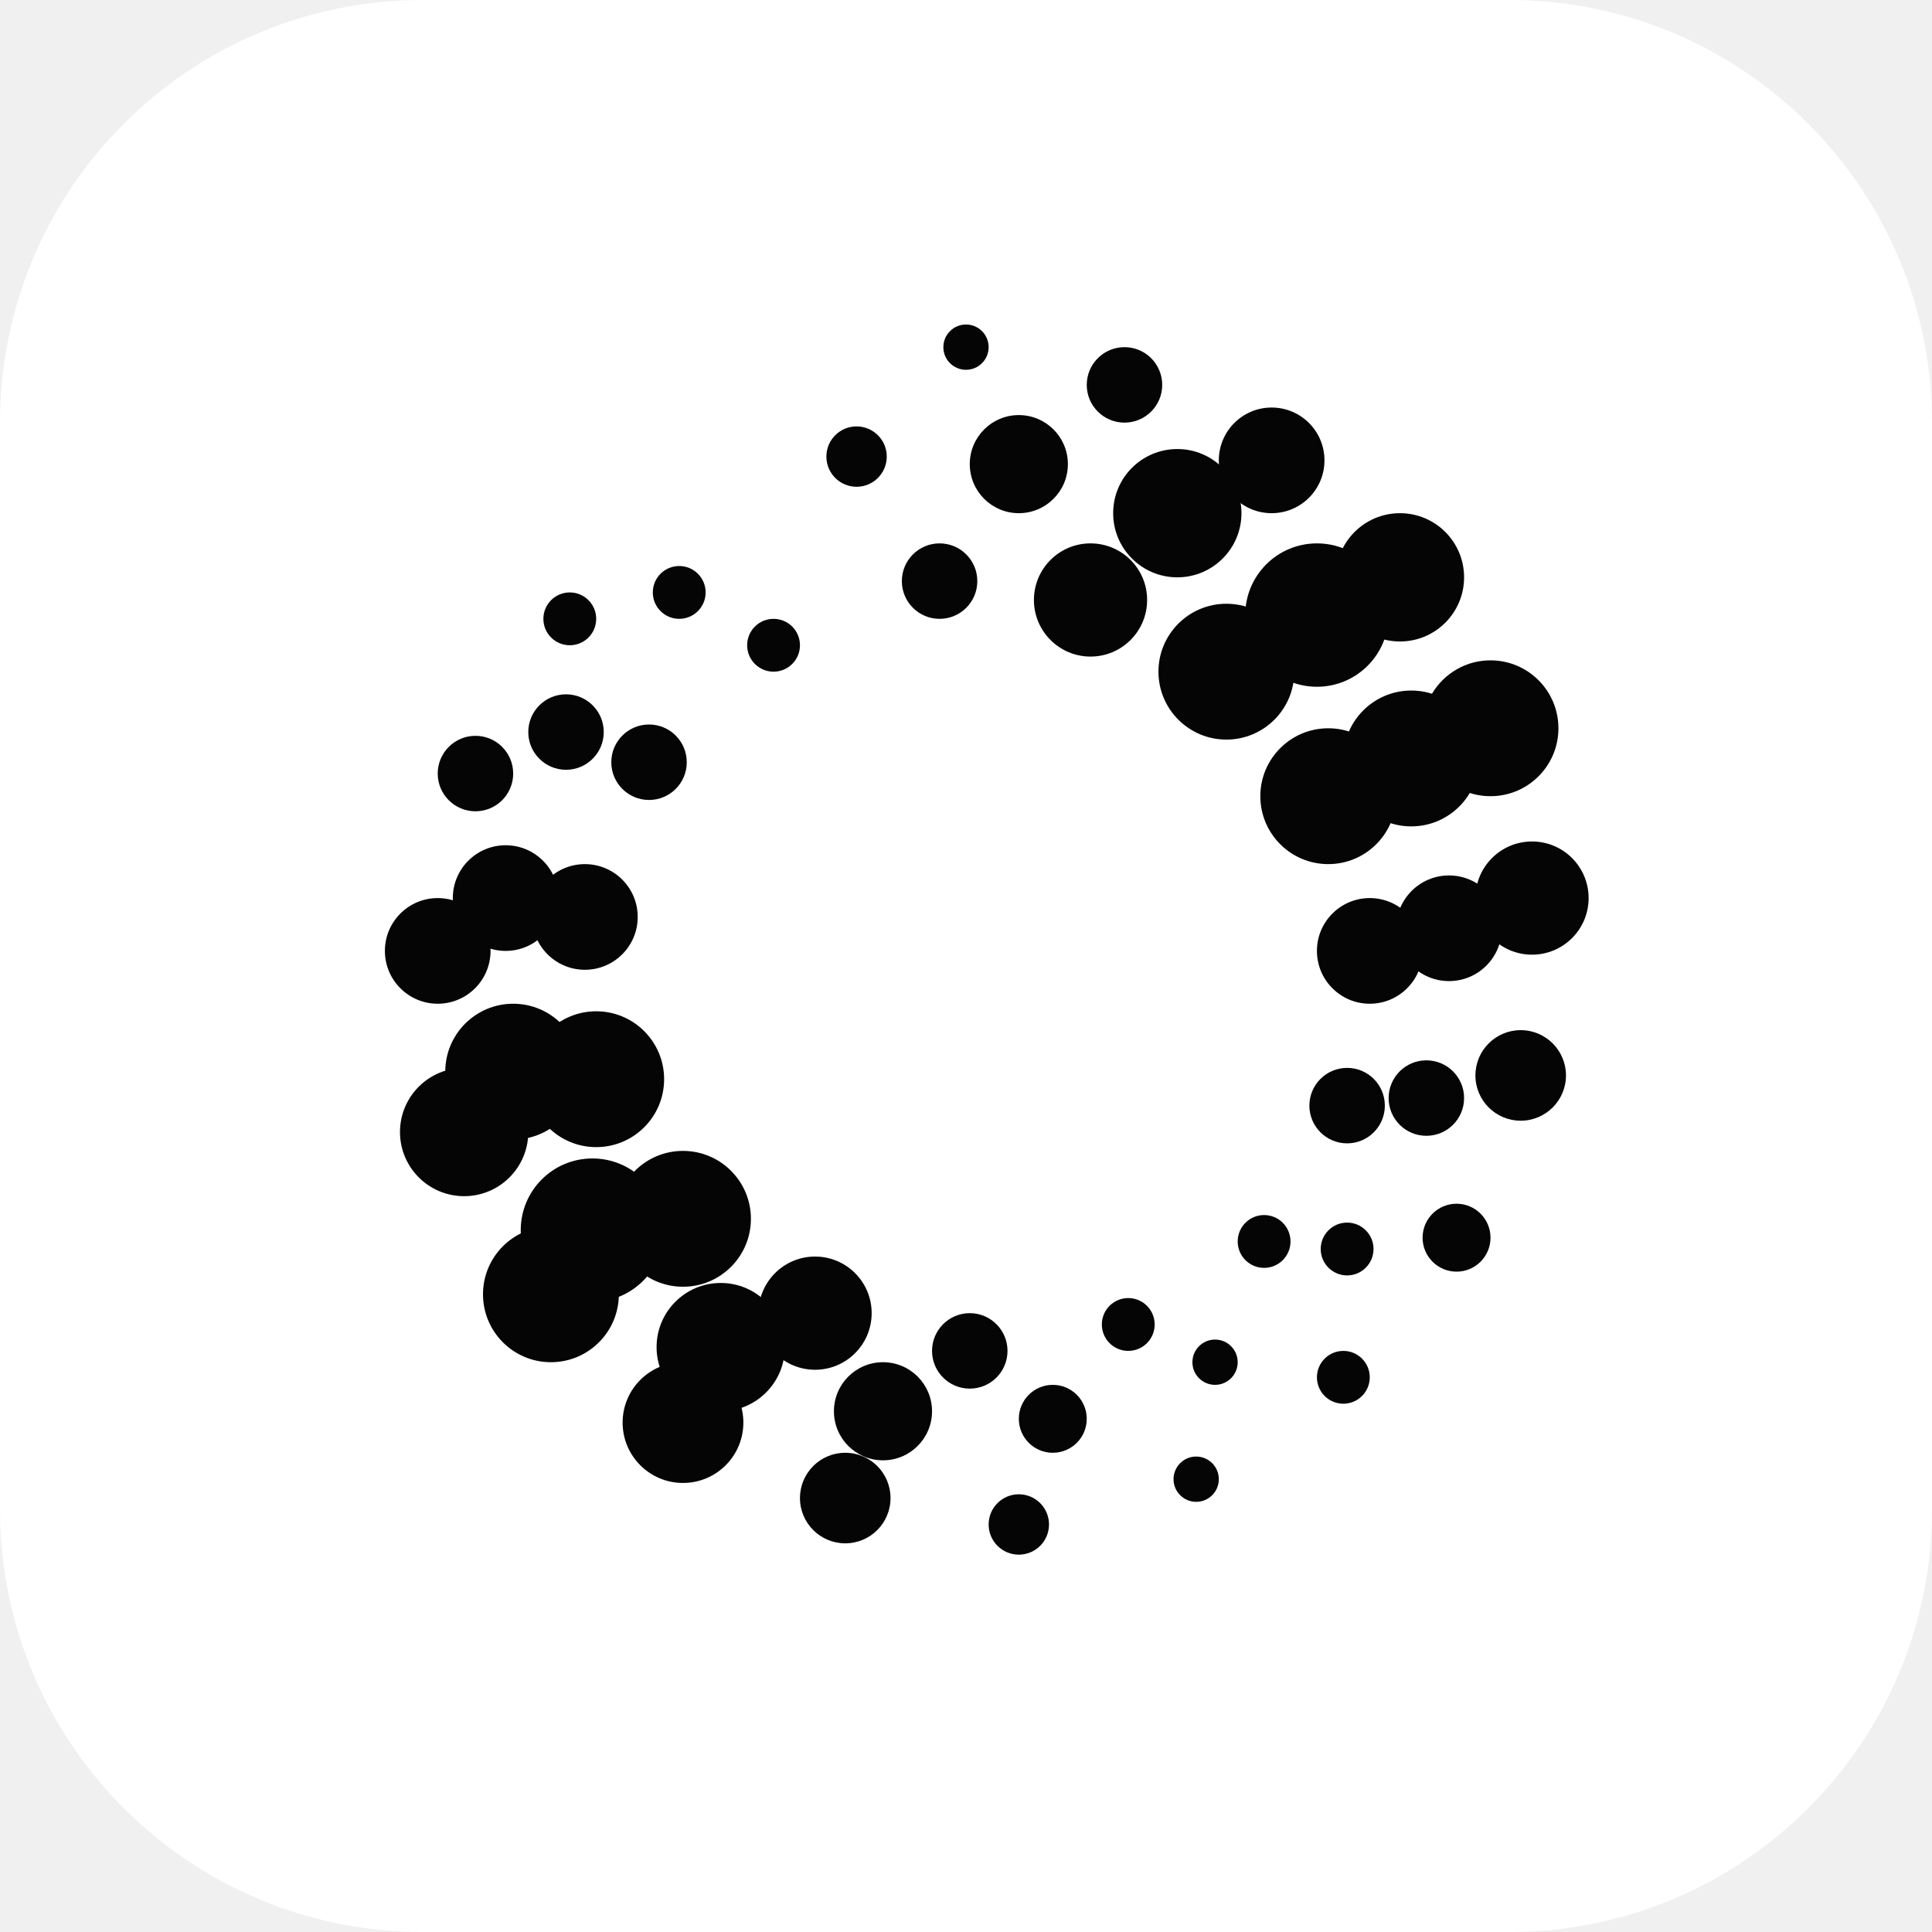
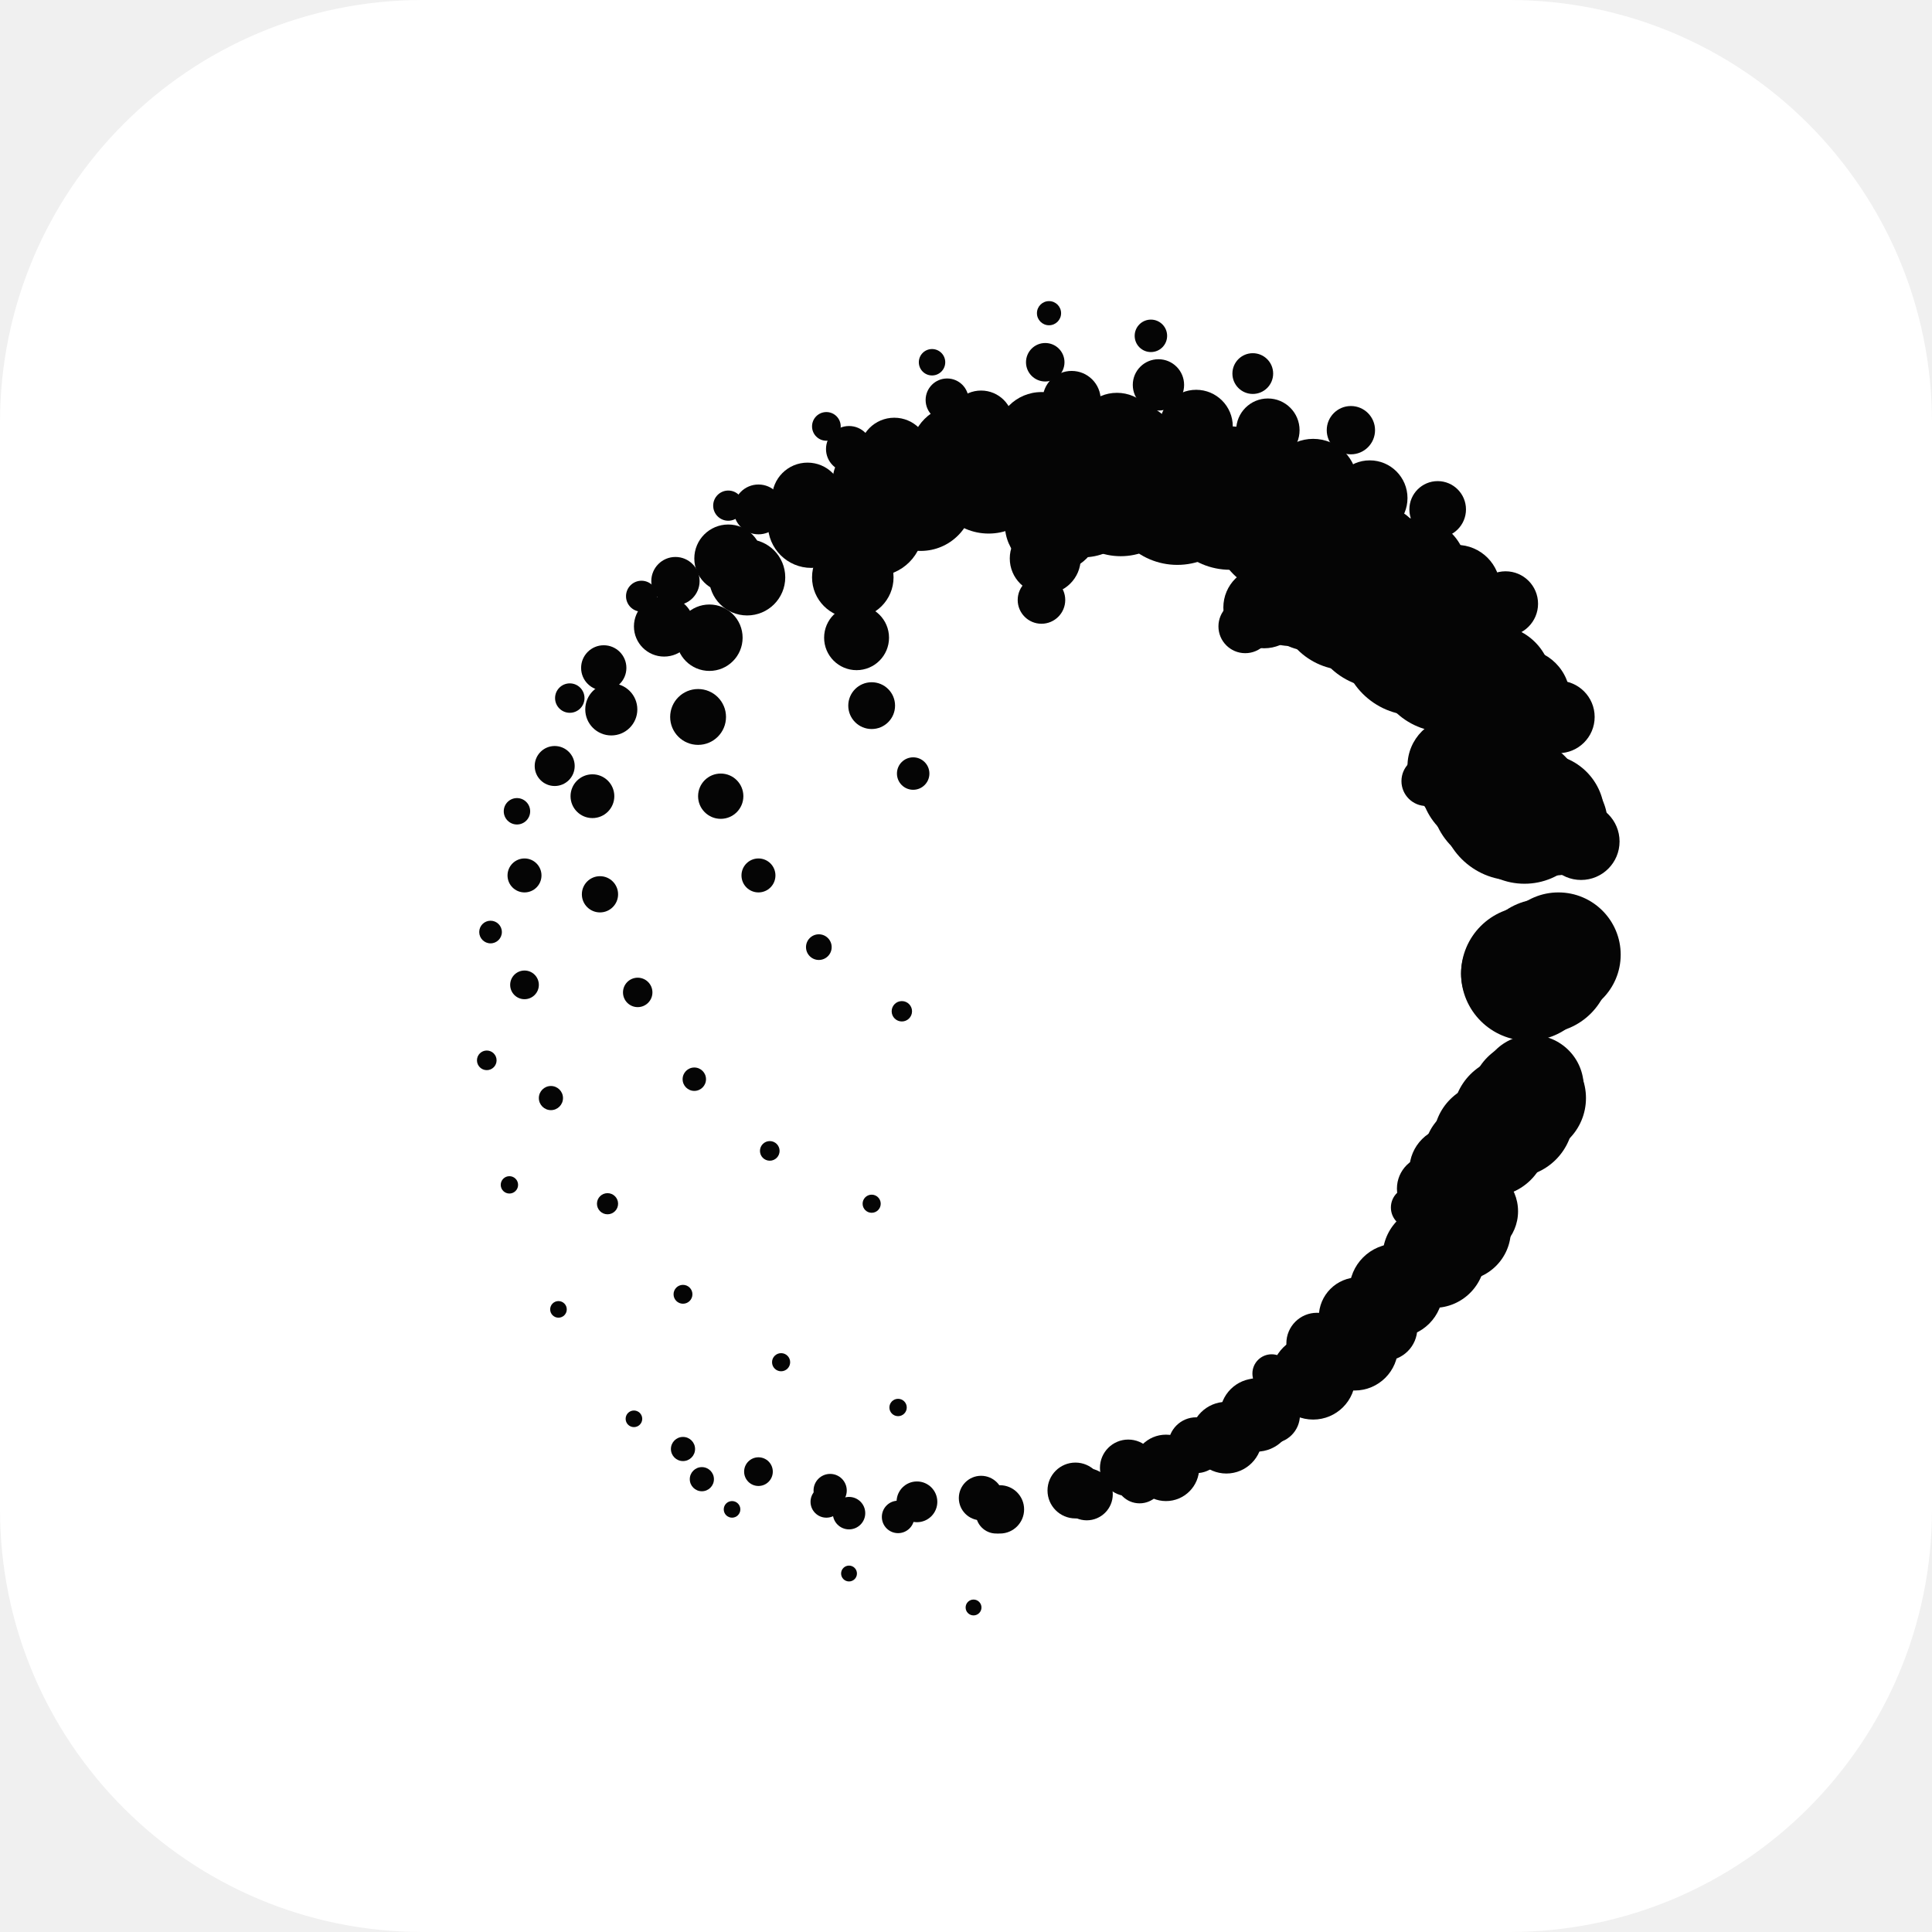
<svg xmlns="http://www.w3.org/2000/svg" viewBox="0 0 512 512">
-   <rect width="512" height="512" rx="112" fill="#ffffff" />
+   <rect width="512" height="512" rx="112" fill="#fff" />
  <g fill="#050505">
-     <circle cx="256" cy="92" r="6" />
-     <circle cx="298" cy="102" r="10" />
-     <circle cx="337" cy="122" r="14" />
-     <circle cx="371" cy="153" r="17" />
-     <circle cx="395" cy="193" r="18" />
-     <circle cx="406" cy="238" r="15" />
-     <circle cx="403" cy="285" r="12" />
-     <circle cx="386" cy="328" r="9" />
-     <circle cx="356" cy="365" r="7" />
-     <circle cx="317" cy="392" r="6" />
-     <circle cx="270" cy="404" r="8" />
-     <circle cx="224" cy="397" r="12" />
-     <circle cx="181" cy="377" r="16" />
-     <circle cx="146" cy="343" r="18" />
-     <circle cx="123" cy="300" r="17" />
-     <circle cx="116" cy="252" r="14" />
-     <circle cx="126" cy="205" r="10" />
-     <circle cx="151" cy="164" r="7" />
-     <circle cx="227" cy="121" r="8" />
-     <circle cx="270" cy="123" r="13" />
-     <circle cx="312" cy="136" r="17" />
-     <circle cx="349" cy="163" r="19" />
-     <circle cx="374" cy="201" r="18" />
-     <circle cx="384" cy="246" r="14" />
-     <circle cx="378" cy="291" r="10" />
-     <circle cx="357" cy="331" r="7" />
-     <circle cx="322" cy="361" r="6" />
-     <circle cx="279" cy="376" r="9" />
-     <circle cx="234" cy="374" r="13" />
-     <circle cx="191" cy="357" r="17" />
-     <circle cx="157" cy="326" r="19" />
-     <circle cx="136" cy="284" r="18" />
-     <circle cx="134" cy="238" r="14" />
-     <circle cx="150" cy="194" r="10" />
-     <circle cx="180" cy="157" r="7" />
-     <circle cx="249" cy="154" r="10" />
-     <circle cx="289" cy="159" r="15" />
-     <circle cx="325" cy="178" r="18" />
-     <circle cx="352" cy="211" r="18" />
-     <circle cx="363" cy="252" r="14" />
-     <circle cx="357" cy="293" r="10" />
-     <circle cx="335" cy="329" r="7" />
-     <circle cx="299" cy="351" r="7" />
-     <circle cx="257" cy="358" r="10" />
-     <circle cx="216" cy="348" r="15" />
-     <circle cx="181" cy="323" r="18" />
-     <circle cx="158" cy="286" r="18" />
-     <circle cx="155" cy="243" r="14" />
-     <circle cx="172" cy="202" r="10" />
-     <circle cx="205" cy="171" r="7" />
+     <circle cx="278" cy="83" r="3.2" />
+     <circle cx="305" cy="89" r="4.3" />
+     <circle cx="332" cy="99" r="5.4" />
+     <circle cx="358" cy="114" r="6.4" />
+     <circle cx="381" cy="135" r="7.5" />
+     <circle cx="399" cy="160" r="8.6" />
+     <circle cx="413" cy="190" r="9.6" />
+     <circle cx="419" cy="223" r="10.2" />
+     <circle cx="417" cy="257" r="10.7" />
+     <circle cx="408" cy="291" r="10.2" />
+     <circle cx="391" cy="323" r="9.6" />
+     <circle cx="367" cy="352" r="8.6" />
+     <circle cx="337" cy="375" r="7.5" />
+     <circle cx="302" cy="392" r="6.4" />
+     <circle cx="264" cy="401" r="5.4" />
+     <circle cx="225" cy="401" r="4.3" />
+     <circle cx="186" cy="392" r="3.2" />
+     <circle cx="247" cy="96" r="3.5" />
+     <circle cx="277" cy="96" r="5.1" />
+     <circle cx="307" cy="102" r="6.8" />
+     <circle cx="336" cy="114" r="8.4" />
+     <circle cx="363" cy="132" r="10" />
+     <circle cx="386" cy="156" r="11.6" />
+     <circle cx="403" cy="185" r="13.1" />
+     <circle cx="412" cy="218" r="14" />
+     <circle cx="414" cy="253" r="14.5" />
+     <circle cx="406" cy="288" r="13.7" />
+     <circle cx="390" cy="321" r="12.3" />
+     <circle cx="365" cy="350" r="10.8" />
+     <circle cx="335" cy="374" r="9.2" />
+     <circle cx="299" cy="389" r="7.5" />
+     <circle cx="260" cy="397" r="5.9" />
+     <circle cx="220" cy="395" r="4.4" />
+     <circle cx="181" cy="384" r="3.2" />
+     <circle cx="219" cy="113" r="3.8" />
+     <circle cx="251" cy="106" r="5.7" />
+     <circle cx="284" cy="106" r="7.7" />
+     <circle cx="317" cy="113" r="9.7" />
+     <circle cx="348" cy="128" r="11.7" />
+     <circle cx="375" cy="151" r="13.7" />
+     <circle cx="396" cy="181" r="15.3" />
+     <circle cx="409" cy="216" r="16.2" />
+     <circle cx="413" cy="253" r="16.5" />
+     <circle cx="405" cy="291" r="15.3" />
+     <circle cx="387" cy="326" r="13.4" />
+     <circle cx="359" cy="357" r="11.5" />
+     <circle cx="325" cy="381" r="9.5" />
+     <circle cx="285" cy="395" r="7.4" />
+     <circle cx="243" cy="398" r="5.4" />
+     <circle cx="201" cy="390" r="3.8" />
+     <circle cx="193" cy="134" r="4" />
+     <circle cx="225" cy="119" r="6.1" />
+     <circle cx="260" cy="112" r="8.5" />
+     <circle cx="296" cy="115" r="10.9" />
+     <circle cx="331" cy="127" r="13.3" />
+     <circle cx="363" cy="149" r="15.8" />
+     <circle cx="388" cy="179" r="17.5" />
+     <circle cx="404" cy="216" r="18.2" />
+     <circle cx="409" cy="256" r="17.8" />
+     <circle cx="401" cy="296" r="16" />
+     <circle cx="380" cy="333" r="13.6" />
+     <circle cx="348" cy="365" r="11.2" />
+     <circle cx="309" cy="389" r="8.8" />
+     <circle cx="265" cy="400" r="6.4" />
+     <circle cx="219" cy="398" r="4.2" />
+     <circle cx="170" cy="158" r="4.1" />
+     <circle cx="201" cy="135" r="6.6" />
+     <circle cx="237" cy="120" r="9.3" />
+     <circle cx="276" cy="116" r="12.1" />
+     <circle cx="316" cy="124" r="14.8" />
+     <circle cx="353" cy="144" r="17.4" />
+     <circle cx="383" cy="175" r="19" />
+     <circle cx="401" cy="214" r="19.3" />
+     <circle cx="405" cy="258" r="17.8" />
+     <circle cx="395" cy="302" r="15.1" />
+     <circle cx="370" cy="342" r="12.4" />
+     <circle cx="333" cy="375" r="9.7" />
+     <circle cx="288" cy="396" r="6.9" />
+     <circle cx="238" cy="402" r="4.3" />
+     <circle cx="151" cy="185" r="3.9" />
+     <circle cx="179" cy="154" r="6.4" />
+     <circle cx="214" cy="132" r="9.4" />
+     <circle cx="254" cy="120" r="12.7" />
+     <circle cx="298" cy="122" r="15.8" />
+     <circle cx="340" cy="139" r="18.6" />
+     <circle cx="375" cy="170" r="19.6" />
+     <circle cx="398" cy="211" r="18.8" />
+     <circle cx="404" cy="258" r="16.5" />
+     <circle cx="391" cy="306" r="13.6" />
+     <circle cx="360" cy="349" r="10.5" />
+     <circle cx="317" cy="383" r="7.4" />
+     <circle cx="264" cy="401" r="4.5" />
+     <circle cx="137" cy="215" r="3.5" />
+     <circle cx="160" cy="177" r="6" />
+     <circle cx="193" cy="148" r="9" />
+     <circle cx="233" cy="128" r="12.4" />
+     <circle cx="279" cy="121" r="16" />
+     <circle cx="326" cy="132" r="19" />
+     <circle cx="366" cy="163" r="19.4" />
+     <circle cx="394" cy="207" r="17.7" />
+     <circle cx="402" cy="258" r="14.8" />
+     <circle cx="385" cy="310" r="11.5" />
+     <circle cx="349" cy="356" r="8.1" />
+     <circle cx="298" cy="391" r="4.8" />
+     <circle cx="130" cy="247" r="3" />
+     <circle cx="147" cy="203" r="5.3" />
+     <circle cx="176" cy="166" r="8" />
+     <circle cx="215" cy="139" r="11.5" />
+     <circle cx="262" cy="126" r="15.4" />
+     <circle cx="312" cy="131" r="18.7" />
+     <circle cx="357" cy="159" r="18.6" />
+     <circle cx="390" cy="204" r="15.8" />
+     <circle cx="400" cy="258" r="12.4" />
+     <circle cx="379" cy="315" r="8.8" />
+     <circle cx="337" cy="364" r="5.1" />
+     <circle cx="129" cy="281" r="2.6" />
+     <circle cx="139" cy="232" r="4.5" />
+     <circle cx="162" cy="188" r="6.9" />
+     <circle cx="198" cy="153" r="10.1" />
+     <circle cx="244" cy="132" r="14" />
+     <circle cx="297" cy="130" r="17.4" />
+     <circle cx="348" cy="156" r="16.6" />
+     <circle cx="386" cy="203" r="13" />
+     <circle cx="399" cy="260" r="9.2" />
+     <circle cx="374" cy="320" r="5.4" />
+     <circle cx="135" cy="314" r="2.3" />
+     <circle cx="139" cy="261" r="3.8" />
+     <circle cx="157" cy="211" r="5.8" />
+     <circle cx="188" cy="169" r="8.8" />
+     <circle cx="232" cy="140" r="12.7" />
+     <circle cx="287" cy="132" r="15.7" />
+     <circle cx="342" cy="157" r="14.2" />
+     <circle cx="383" cy="204" r="10" />
+     <circle cx="398" cy="262" r="5.8" />
+     <circle cx="148" cy="347" r="2.2" />
+     <circle cx="146" cy="291" r="3.2" />
+     <circle cx="159" cy="237" r="4.8" />
+     <circle cx="185" cy="190" r="7.4" />
+     <circle cx="226" cy="153" r="10.8" />
+     <circle cx="279" cy="139" r="12.7" />
+     <circle cx="335" cy="161" r="10.8" />
+     <circle cx="378" cy="207" r="6.6" />
+     <circle cx="168" cy="376" r="2.2" />
+     <circle cx="161" cy="319" r="2.8" />
+     <circle cx="169" cy="263" r="3.9" />
+     <circle cx="191" cy="211" r="6" />
+     <circle cx="227" cy="169" r="8.6" />
+     <circle cx="277" cy="148" r="9.4" />
+     <circle cx="330" cy="166" r="7.1" />
+     <circle cx="194" cy="400" r="2.2" />
+     <circle cx="181" cy="343" r="2.5" />
+     <circle cx="184" cy="286" r="3.1" />
+     <circle cx="201" cy="232" r="4.5" />
+     <circle cx="231" cy="187" r="6.2" />
+     <circle cx="276" cy="159" r="6.3" />
+     <circle cx="225" cy="417" r="2.1" />
+     <circle cx="207" cy="361" r="2.4" />
+     <circle cx="204" cy="305" r="2.6" />
+     <circle cx="217" cy="251" r="3.4" />
+     <circle cx="242" cy="205" r="4.3" />
+     <circle cx="258" cy="426" r="2.1" />
+     <circle cx="238" cy="373" r="2.3" />
+     <circle cx="231" cy="319" r="2.4" />
+     <circle cx="239" cy="268" r="2.7" />
  </g>
</svg>
